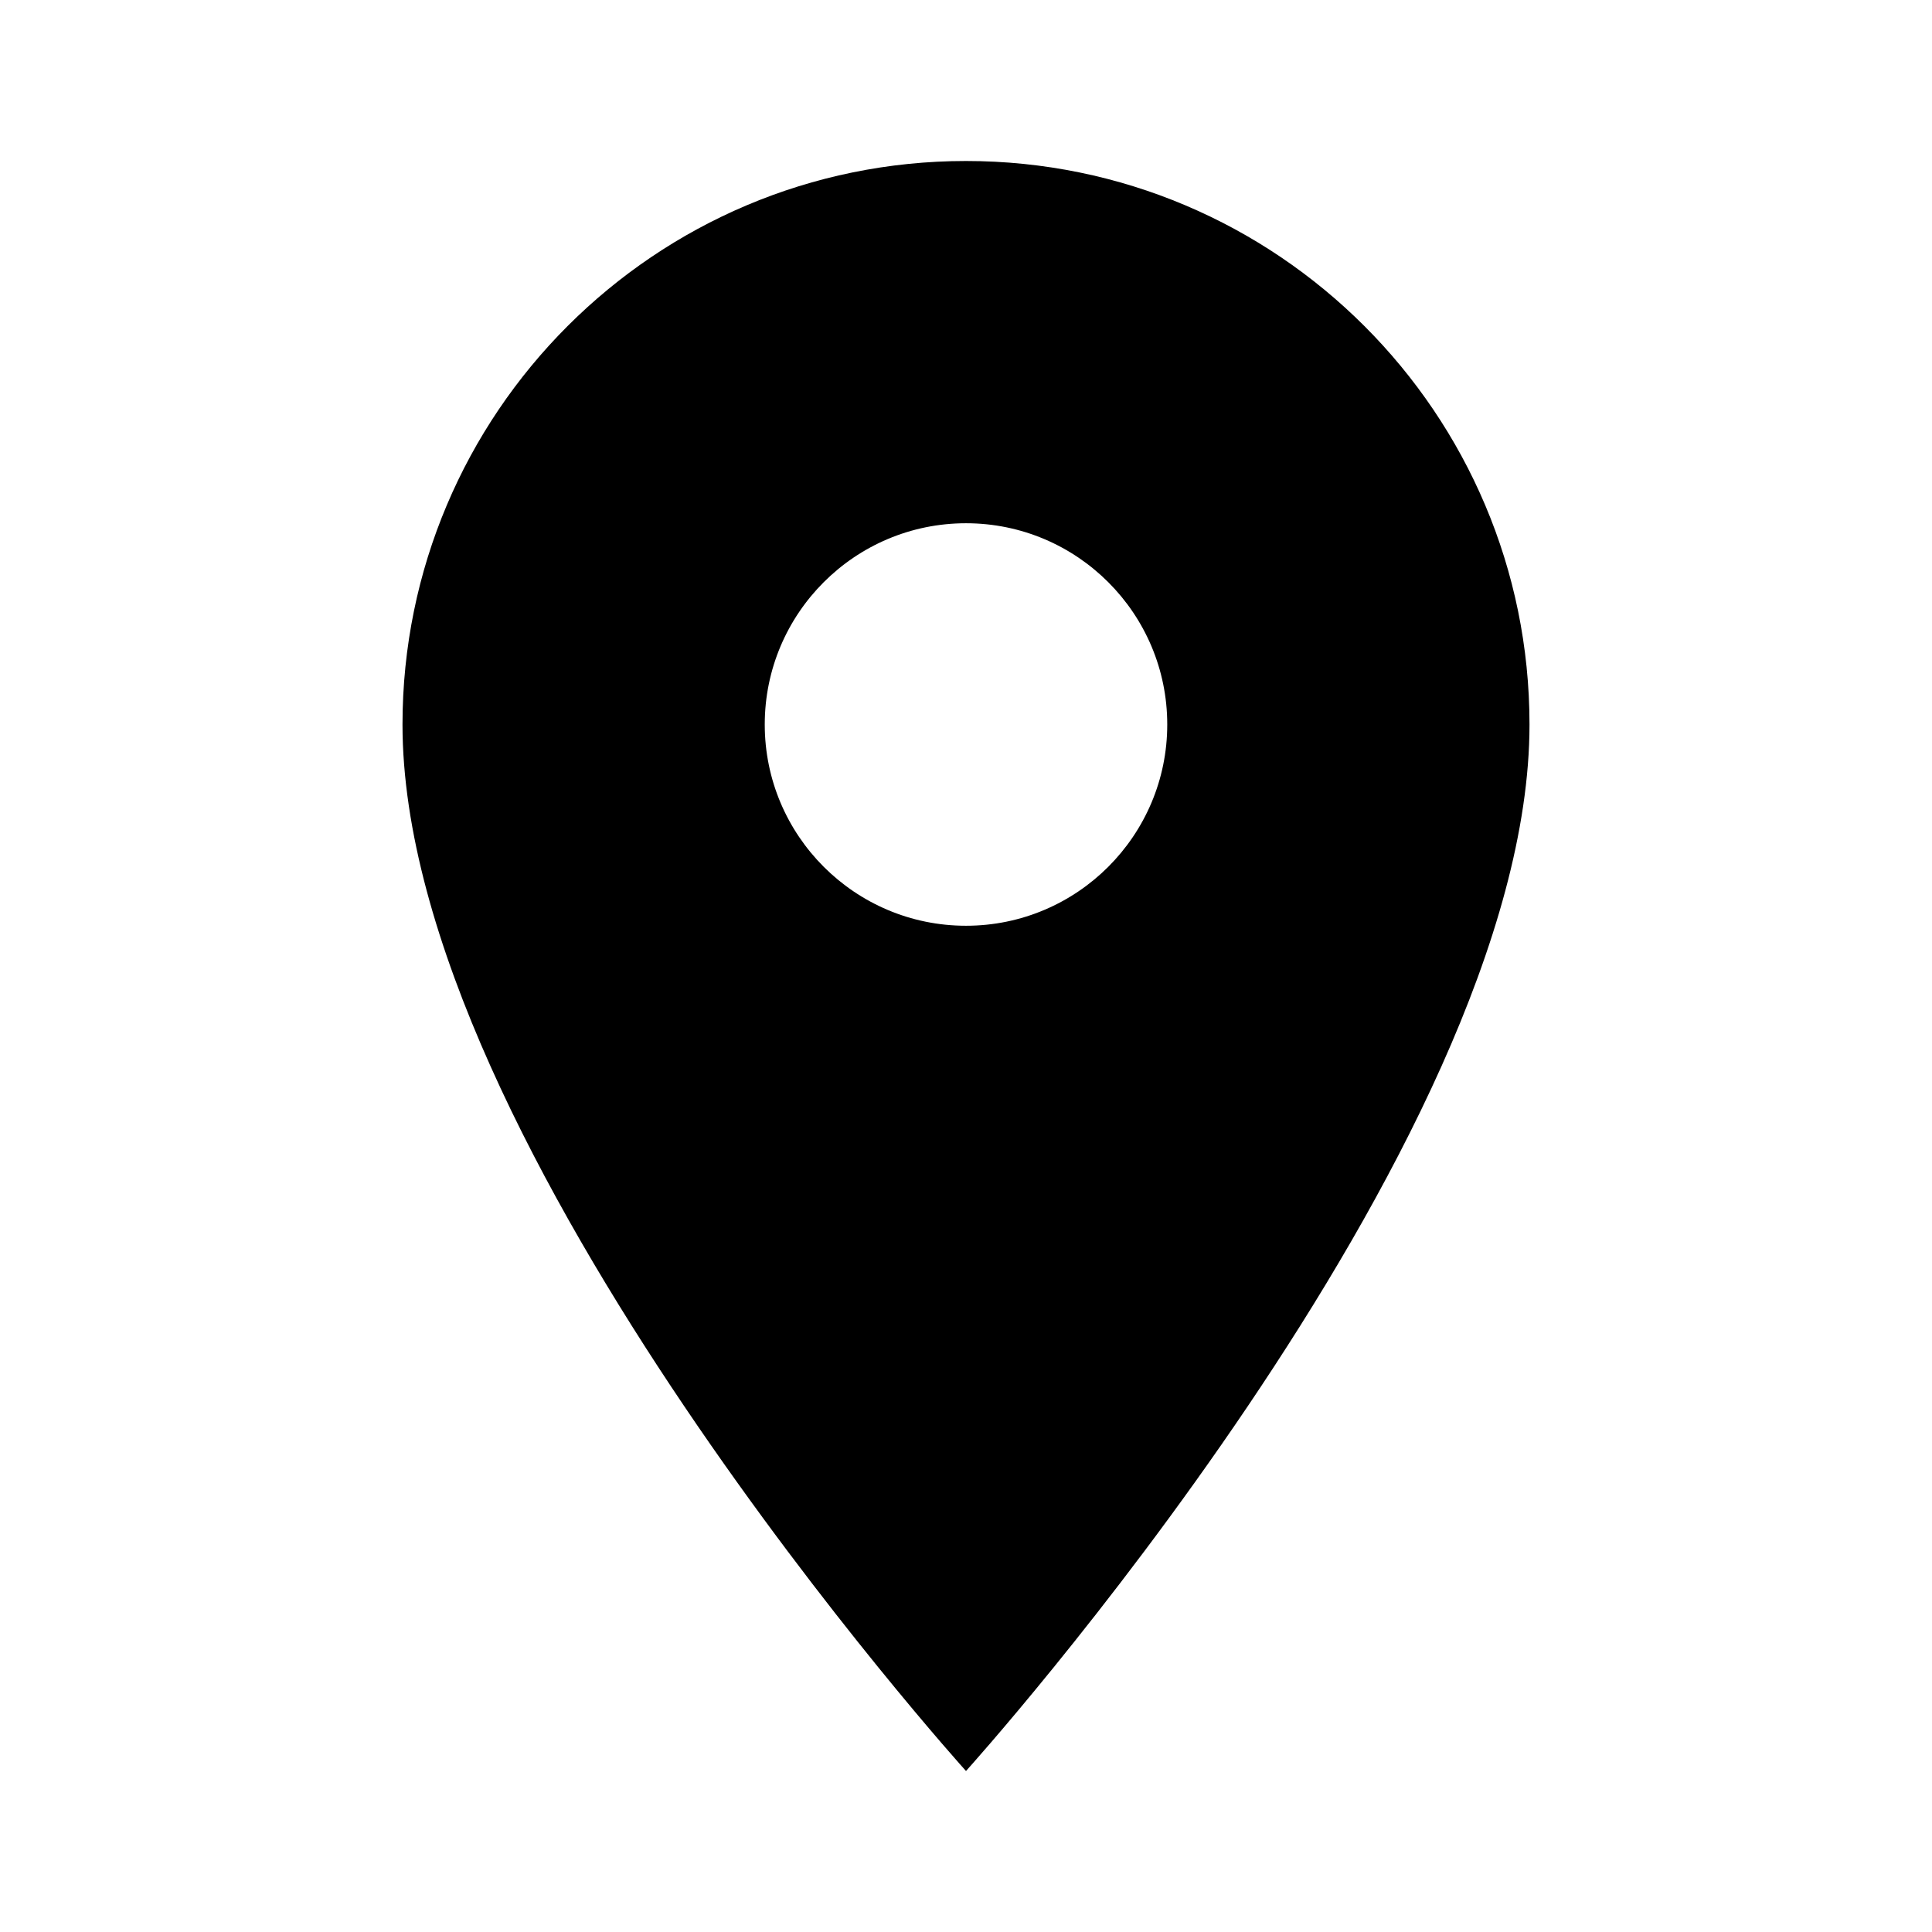
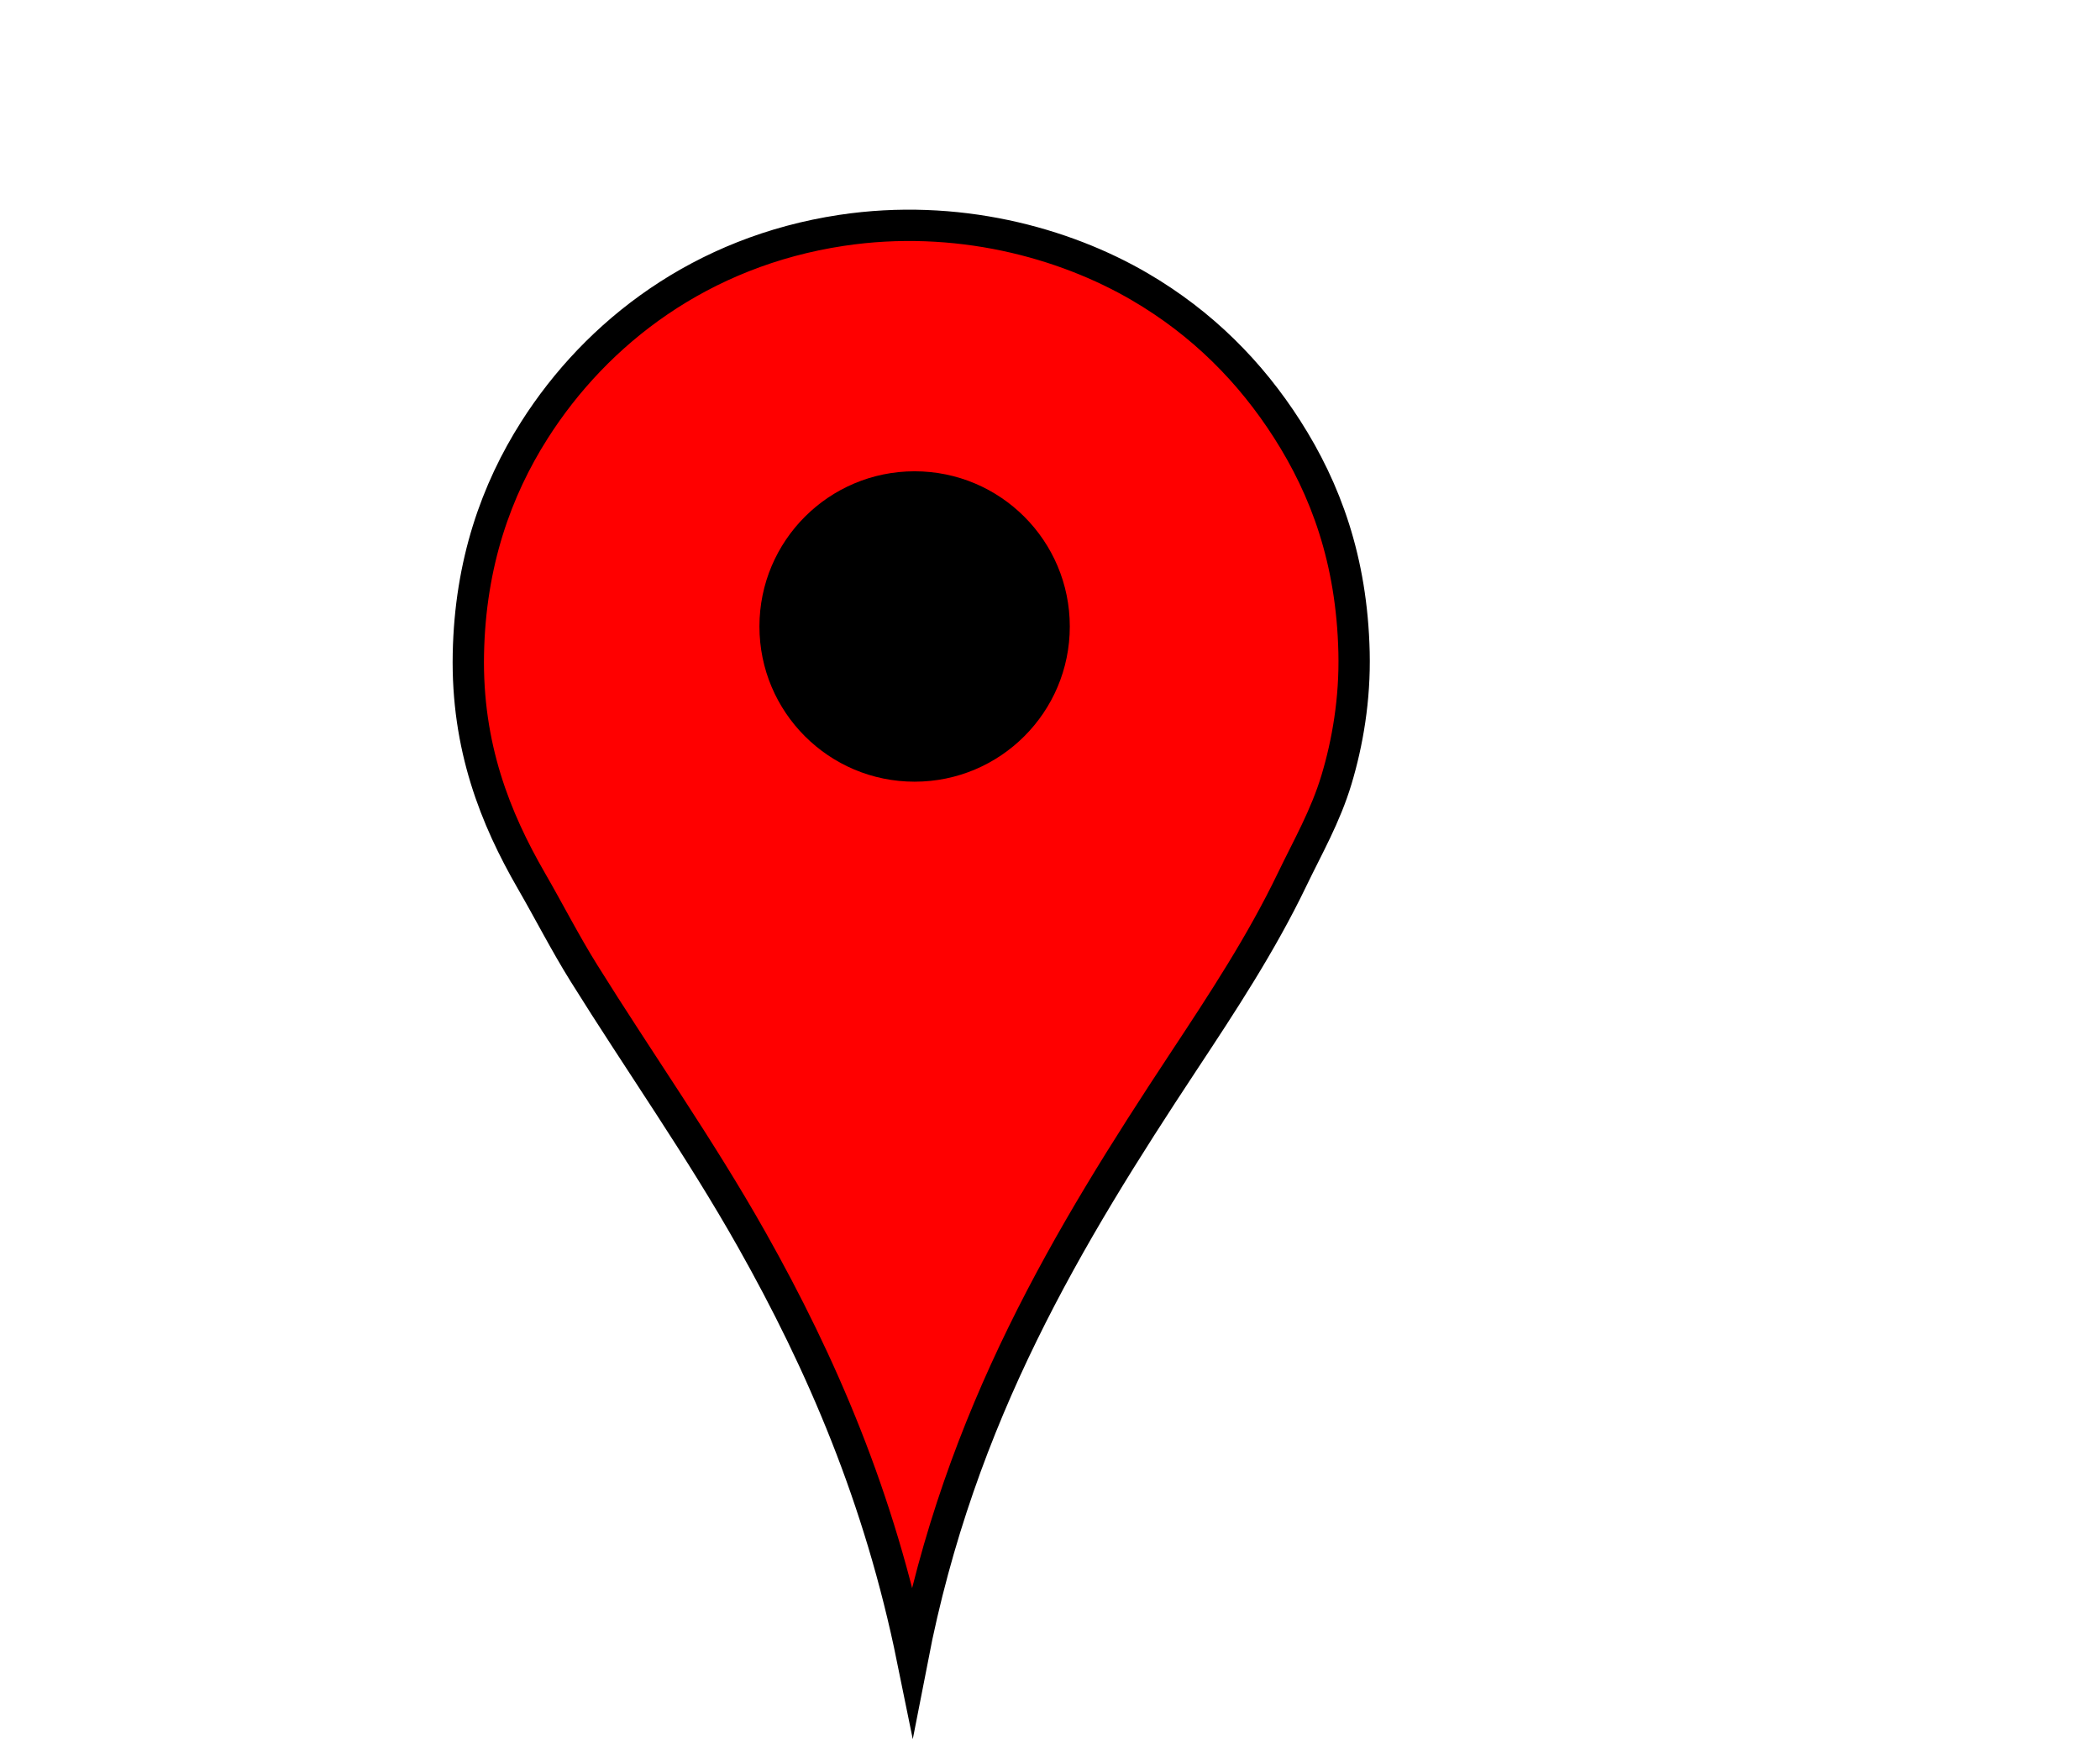
- <svg xmlns="http://www.w3.org/2000/svg" width="48" height="48" viewBox="0 0 48 48">
-   <path d="M24 4c-7.73 0-14 6.27-14 14 0 10.5 14 26 14 26s14-15.5 14-26c0-7.73-6.27-14-14-14zm0 19c-2.76 0-5-2.24-5-5s2.24-5 5-5 5 2.24 5 5-2.24 5-5 5z" />
+ <svg xmlns="http://www.w3.org/2000/svg" width="2481" height="2073">
+   <g>
+     <path d="m1077.94,1959.63c-38.77,-190.3 -107.116,-348.67 -189.903,-495.44c-61.407,-108.87 -132.544,-209.36 -198.364,-314.94c-21.972,-35.24 -40.934,-72.48 -62.047,-109.05c-42.216,-73.14 -76.444,-157.938 -74.269,-267.935c2.125,-107.473 33.208,-193.684 78.03,-264.172c73.719,-115.935 197.201,-210.989 362.884,-235.969c135.469,-20.424 262.479,14.082 352.539,66.748c73.6,43.038 130.6,100.527 173.92,168.28c45.22,70.716 76.36,154.26 78.97,263.232c1.34,55.83 -7.8,107.532 -20.68,150.418c-13.03,43.409 -33.99,79.698 -52.64,118.458c-36.41,75.66 -82.05,144.98 -127.86,214.34c-136.44,206.61 -264.5,417.31 -320.58,706.03z" stroke-width="37" stroke-miterlimit="10" stroke="#000000" fill-rule="evenodd" fill="#ff0000" clip-rule="evenodd" id="svg_2" />
+     <circle r="183.332" cy="740.047" cx="1080.55" fill-rule="evenodd" fill="black" clip-rule="evenodd" id="svg_4" />
+   </g>
</svg>
